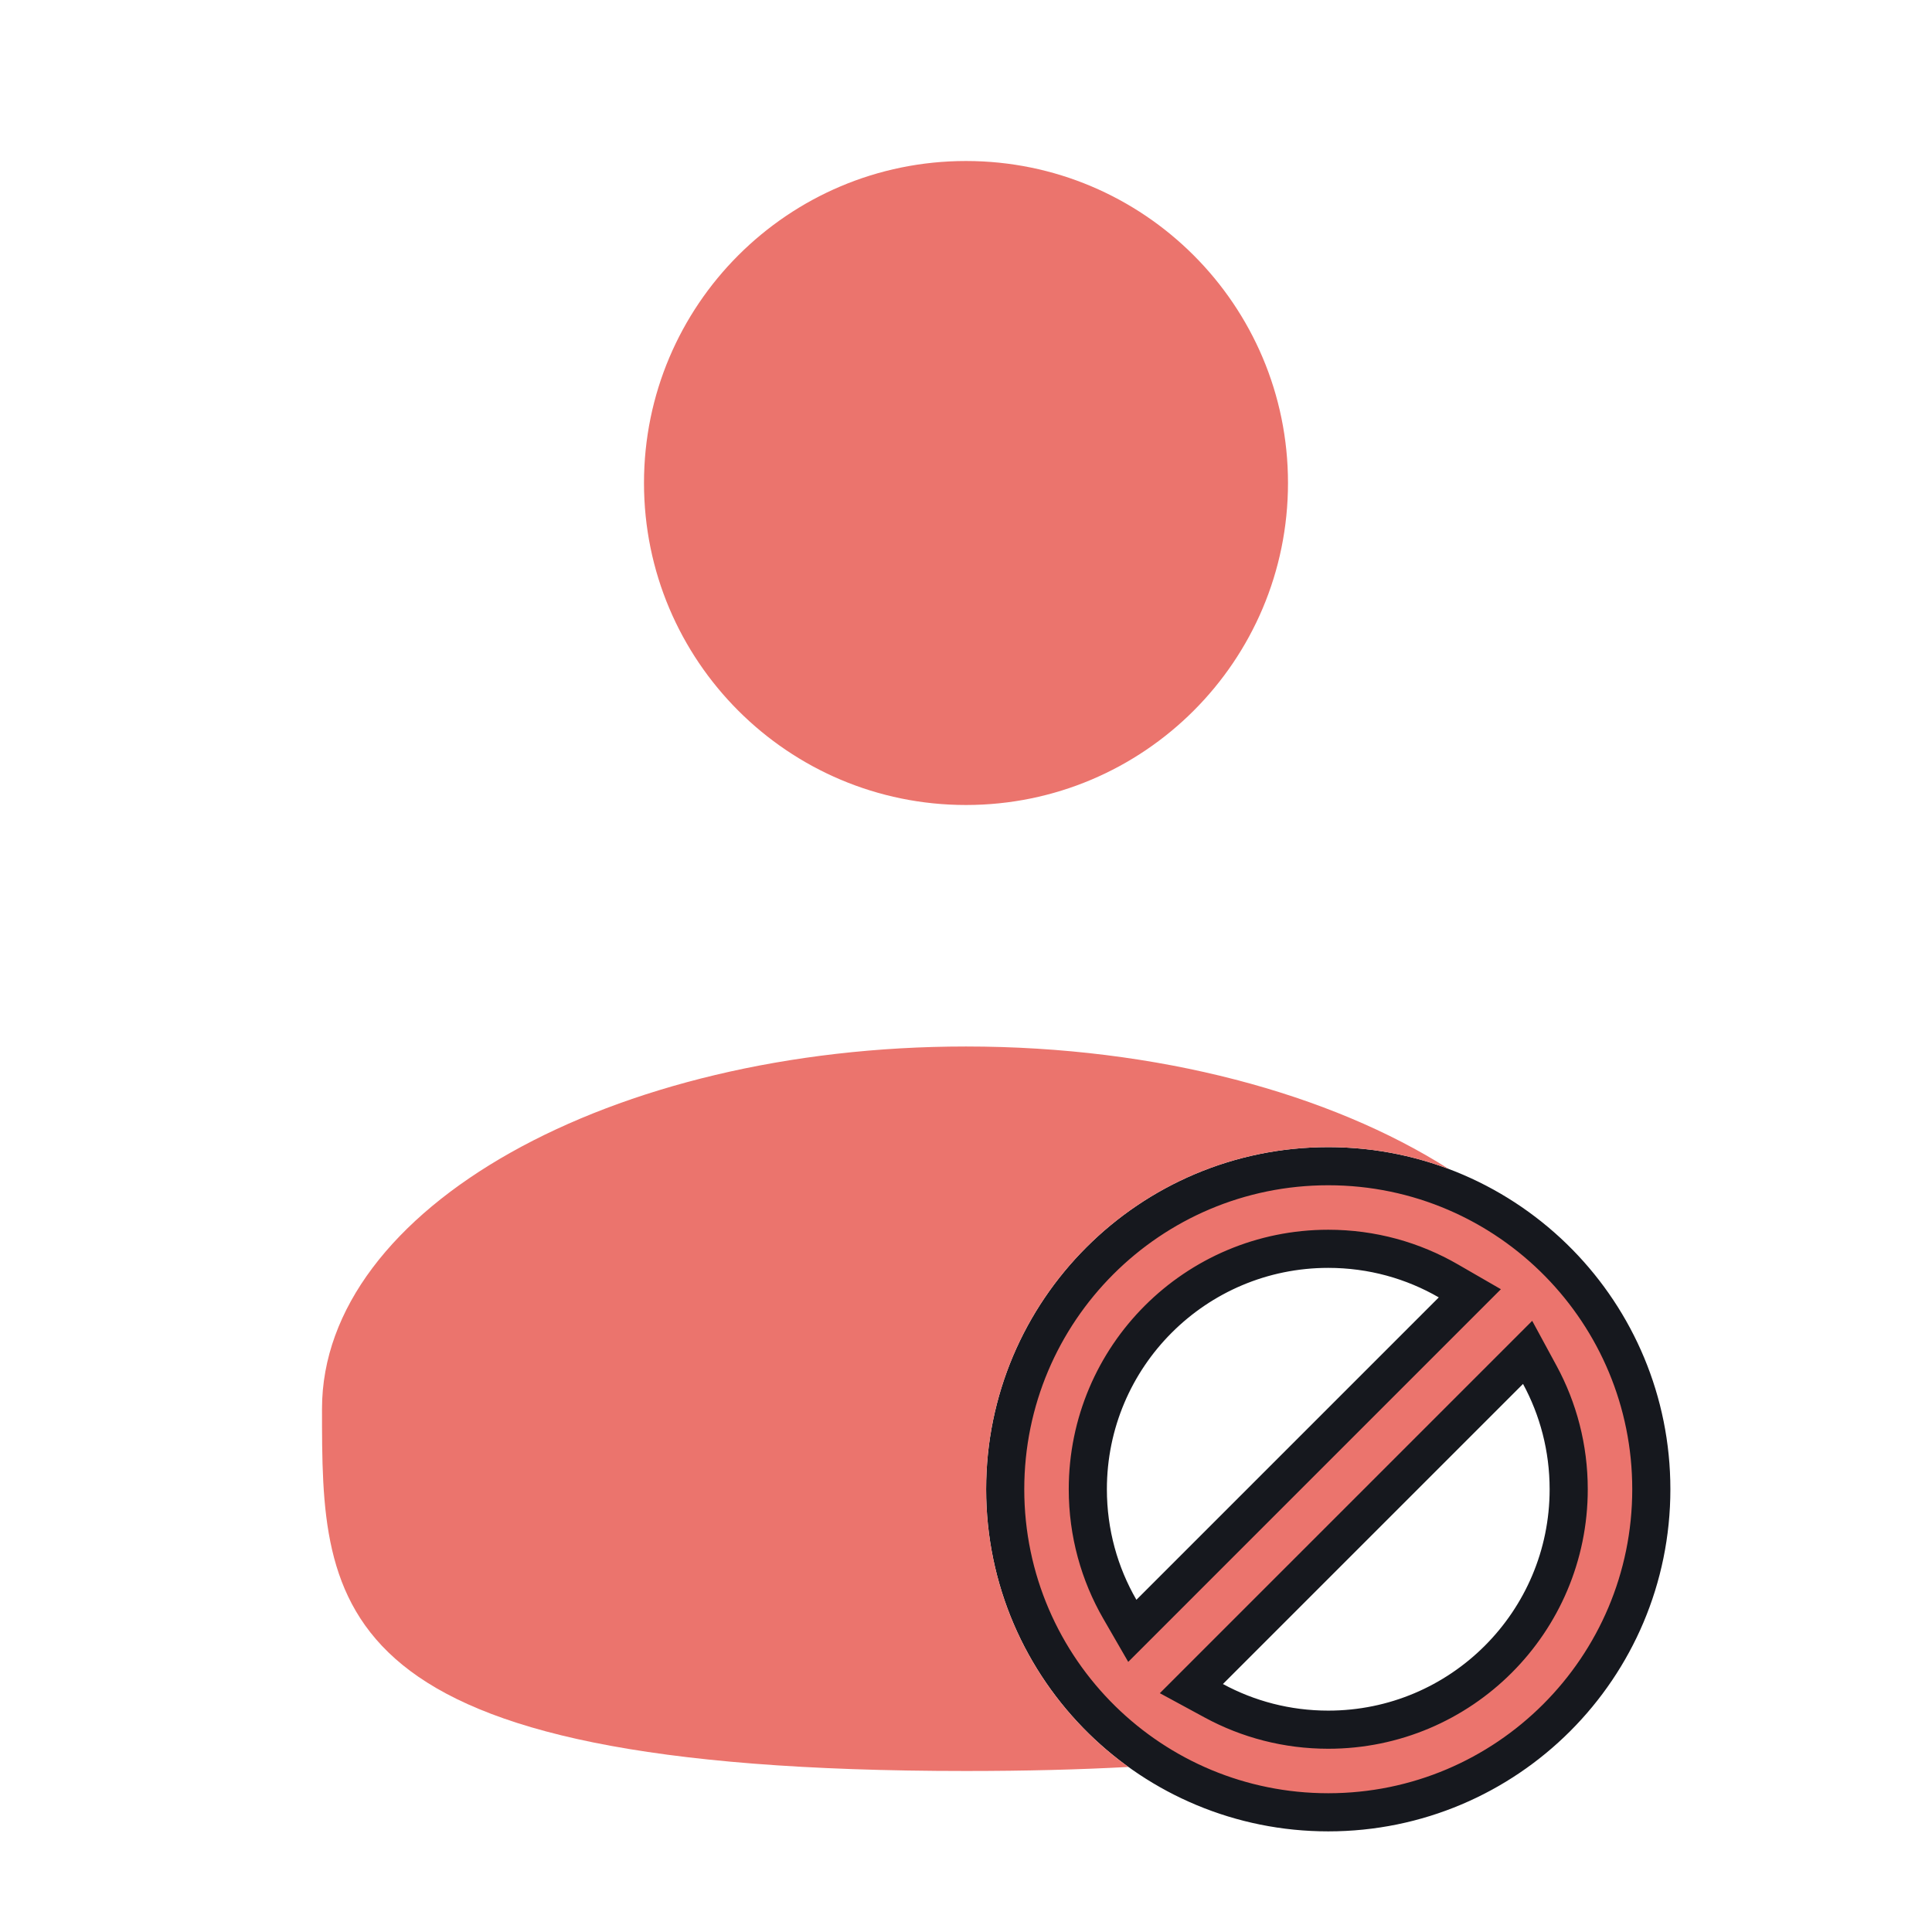
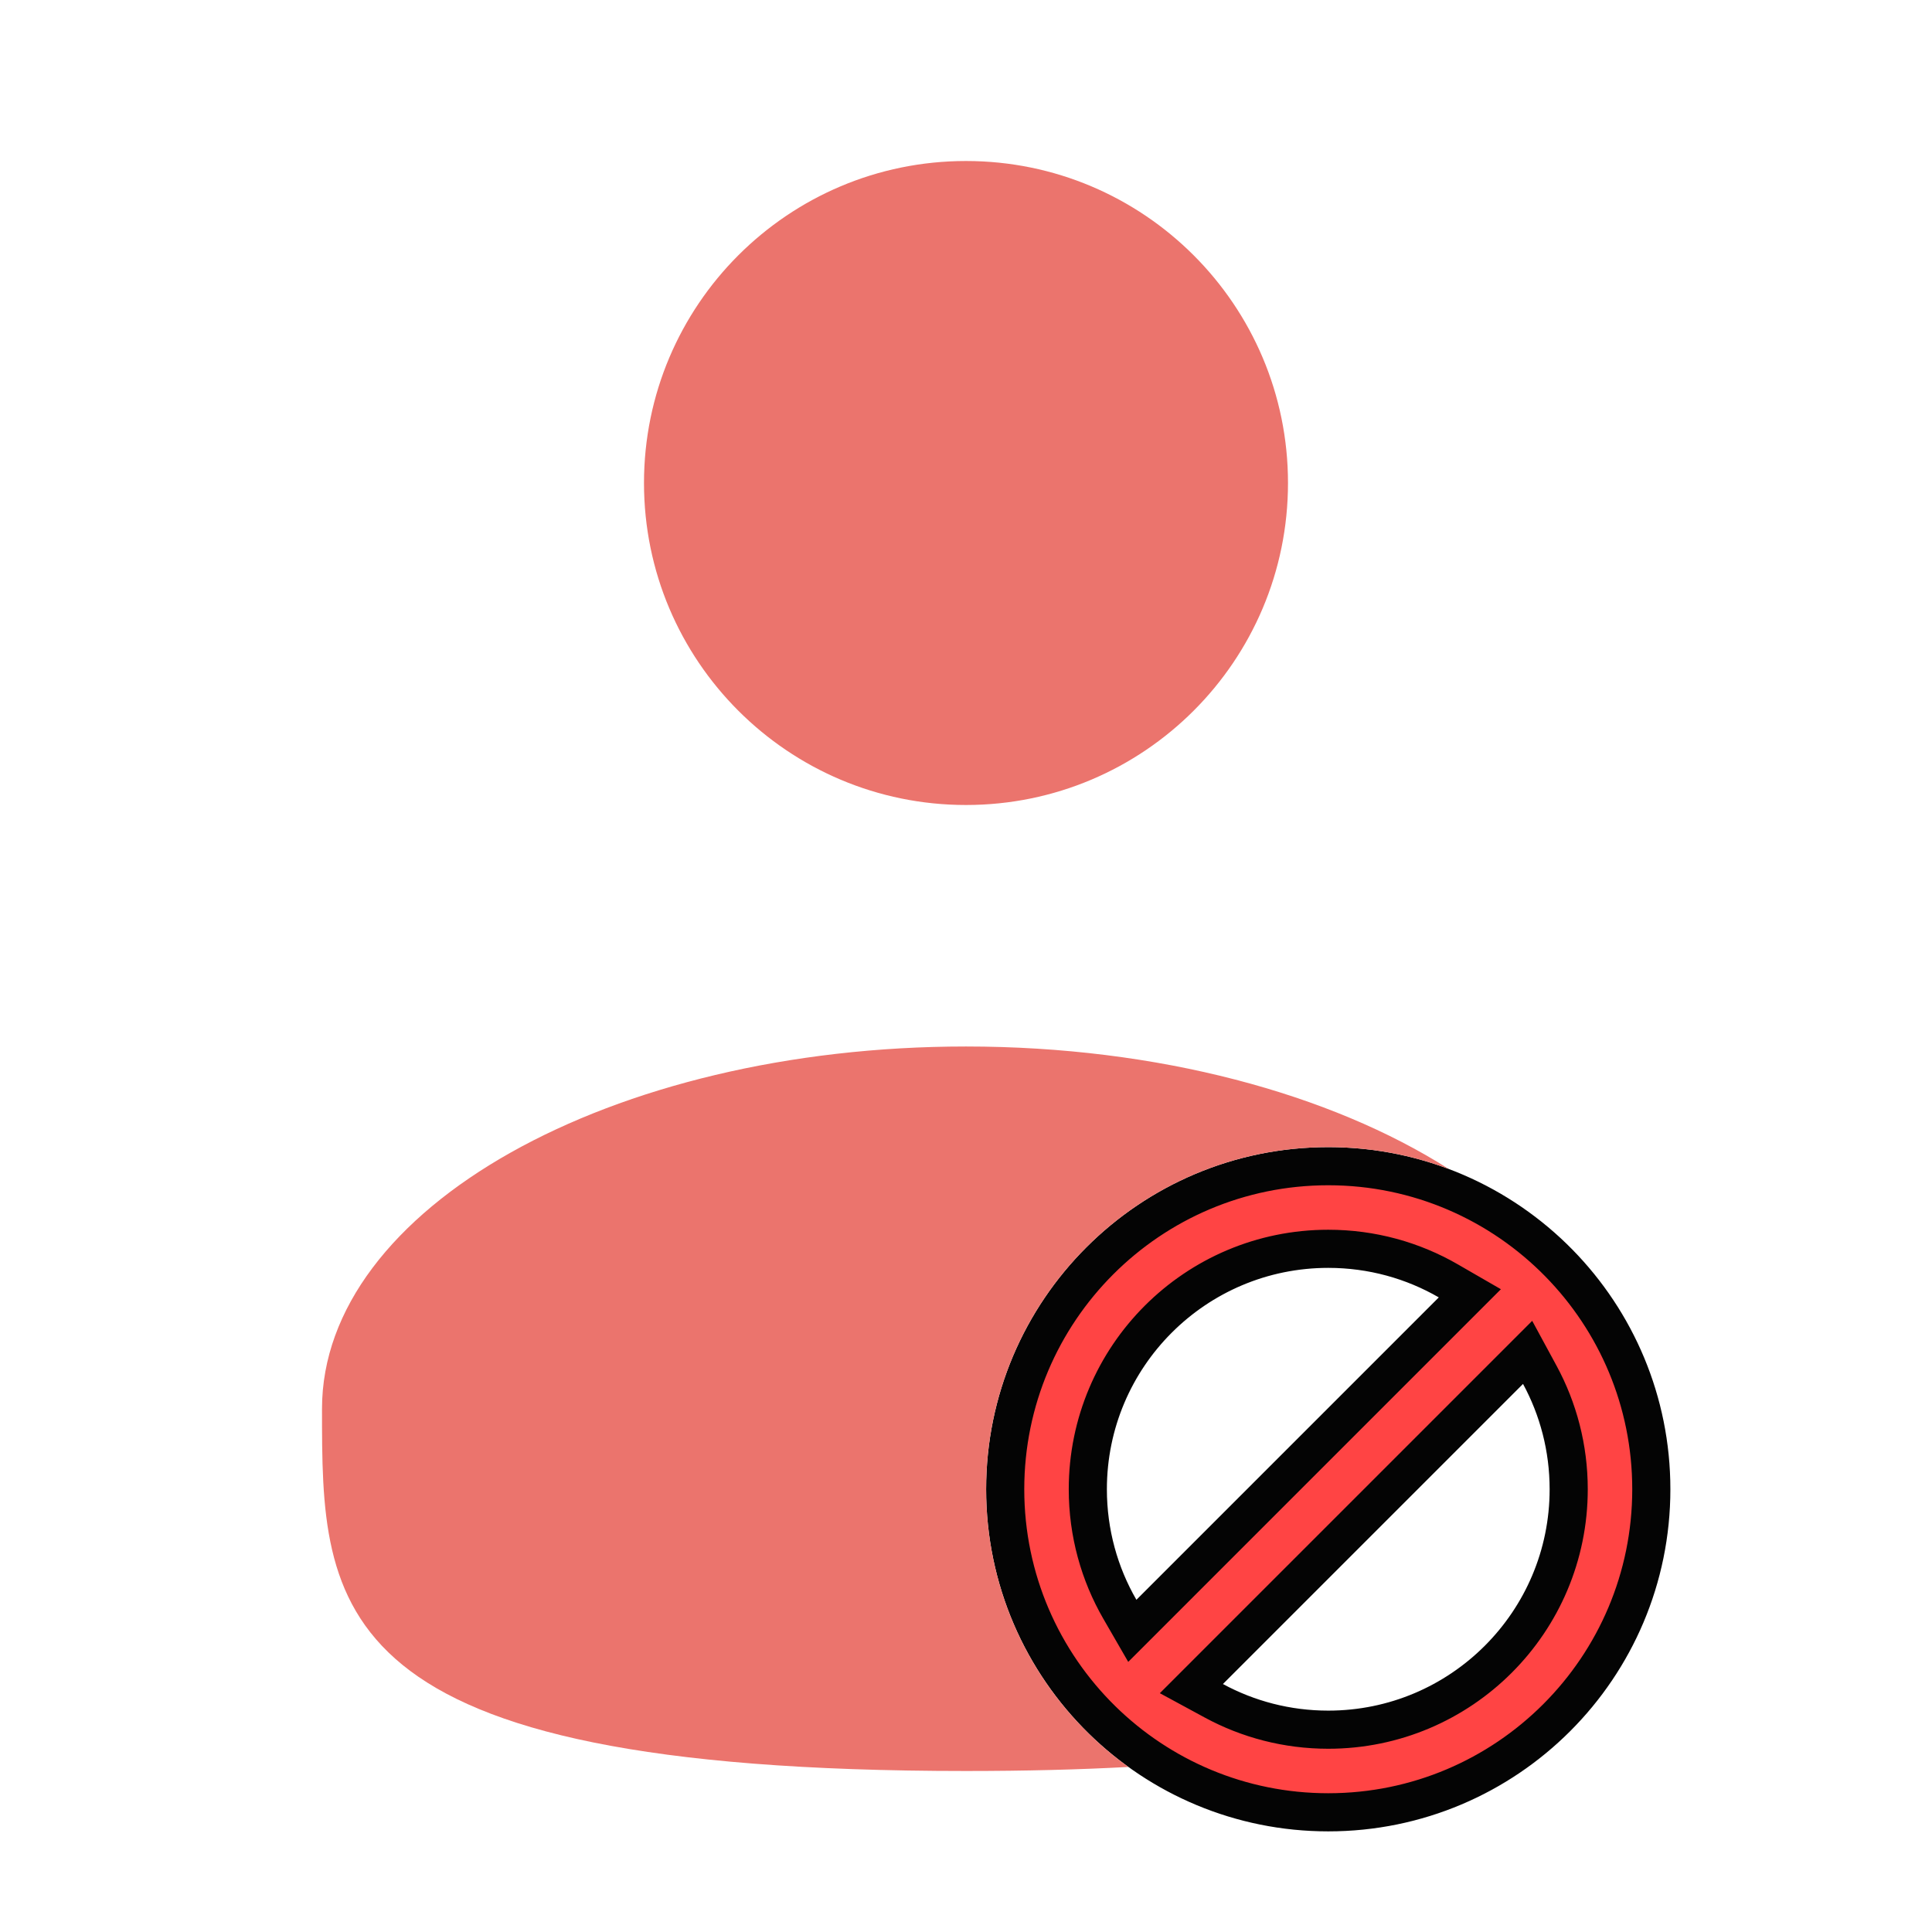
<svg xmlns="http://www.w3.org/2000/svg" width="152" height="152" viewBox="0 0 152 152" fill="none">
  <path d="M75.999 63.333C89.99 63.333 101.333 51.991 101.333 38C101.333 24.009 89.99 12.667 75.999 12.667C62.008 12.667 50.666 24.009 50.666 38C50.666 51.991 62.008 63.333 75.999 63.333Z" fill="#EB746D" />
-   <path d="M88.108 126.614L89.085 128.306L90.467 126.924L114.258 103.133L115.64 101.751L113.948 100.774C111.166 99.166 107.94 98.25 104.501 98.25C94.053 98.25 85.584 106.719 85.584 117.167C85.584 120.606 86.5 123.832 88.108 126.614ZM121.143 108.165L120.185 106.398L118.764 107.819L95.153 131.43L93.732 132.851L95.499 133.809C98.177 135.261 101.244 136.083 104.501 136.083C114.948 136.083 123.417 127.614 123.417 117.167C123.417 113.91 122.595 110.843 121.143 108.165ZM79.084 117.167C79.084 103.129 90.463 91.75 104.501 91.75C111.611 91.75 118.046 94.675 122.655 99.379C127.144 103.96 129.917 110.243 129.917 117.167C129.917 131.204 118.538 142.583 104.501 142.583C97.577 142.583 91.294 139.81 86.713 135.321C82.009 130.712 79.084 124.277 79.084 117.167Z" fill="#EB746D" stroke="#16181E" stroke-width="3" />
+   <path d="M88.108 126.614L89.085 128.306L90.467 126.924L114.258 103.133L115.64 101.751L113.948 100.774C111.166 99.166 107.94 98.25 104.501 98.25C94.053 98.25 85.584 106.719 85.584 117.167C85.584 120.606 86.5 123.832 88.108 126.614ZM121.143 108.165L120.185 106.398L118.764 107.819L95.153 131.43L93.732 132.851L95.499 133.809C98.177 135.261 101.244 136.083 104.501 136.083C114.948 136.083 123.417 127.614 123.417 117.167C123.417 113.91 122.595 110.843 121.143 108.165ZM79.084 117.167C79.084 103.129 90.463 91.75 104.501 91.75C111.611 91.75 118.046 94.675 122.655 99.379C127.144 103.96 129.917 110.243 129.917 117.167C129.917 131.204 118.538 142.583 104.501 142.583C97.577 142.583 91.294 139.81 86.713 135.321C82.009 130.712 79.084 124.277 79.084 117.167Z" fill="#FF4444" stroke="#040404" stroke-width="3" />
  <path d="M113.977 91.967C111.029 90.857 107.835 90.25 104.501 90.25C89.635 90.25 77.584 102.301 77.584 117.167C77.584 124.697 80.683 131.513 85.663 136.393C86.632 137.342 87.672 138.219 88.777 139.015C84.923 139.224 80.678 139.333 76.001 139.333C25.334 139.333 25.334 126.574 25.334 110.833C25.334 95.093 48.018 82.333 76.001 82.333C91.121 82.333 104.694 86.059 113.977 91.967Z" fill="#EB746D" />
</svg>
